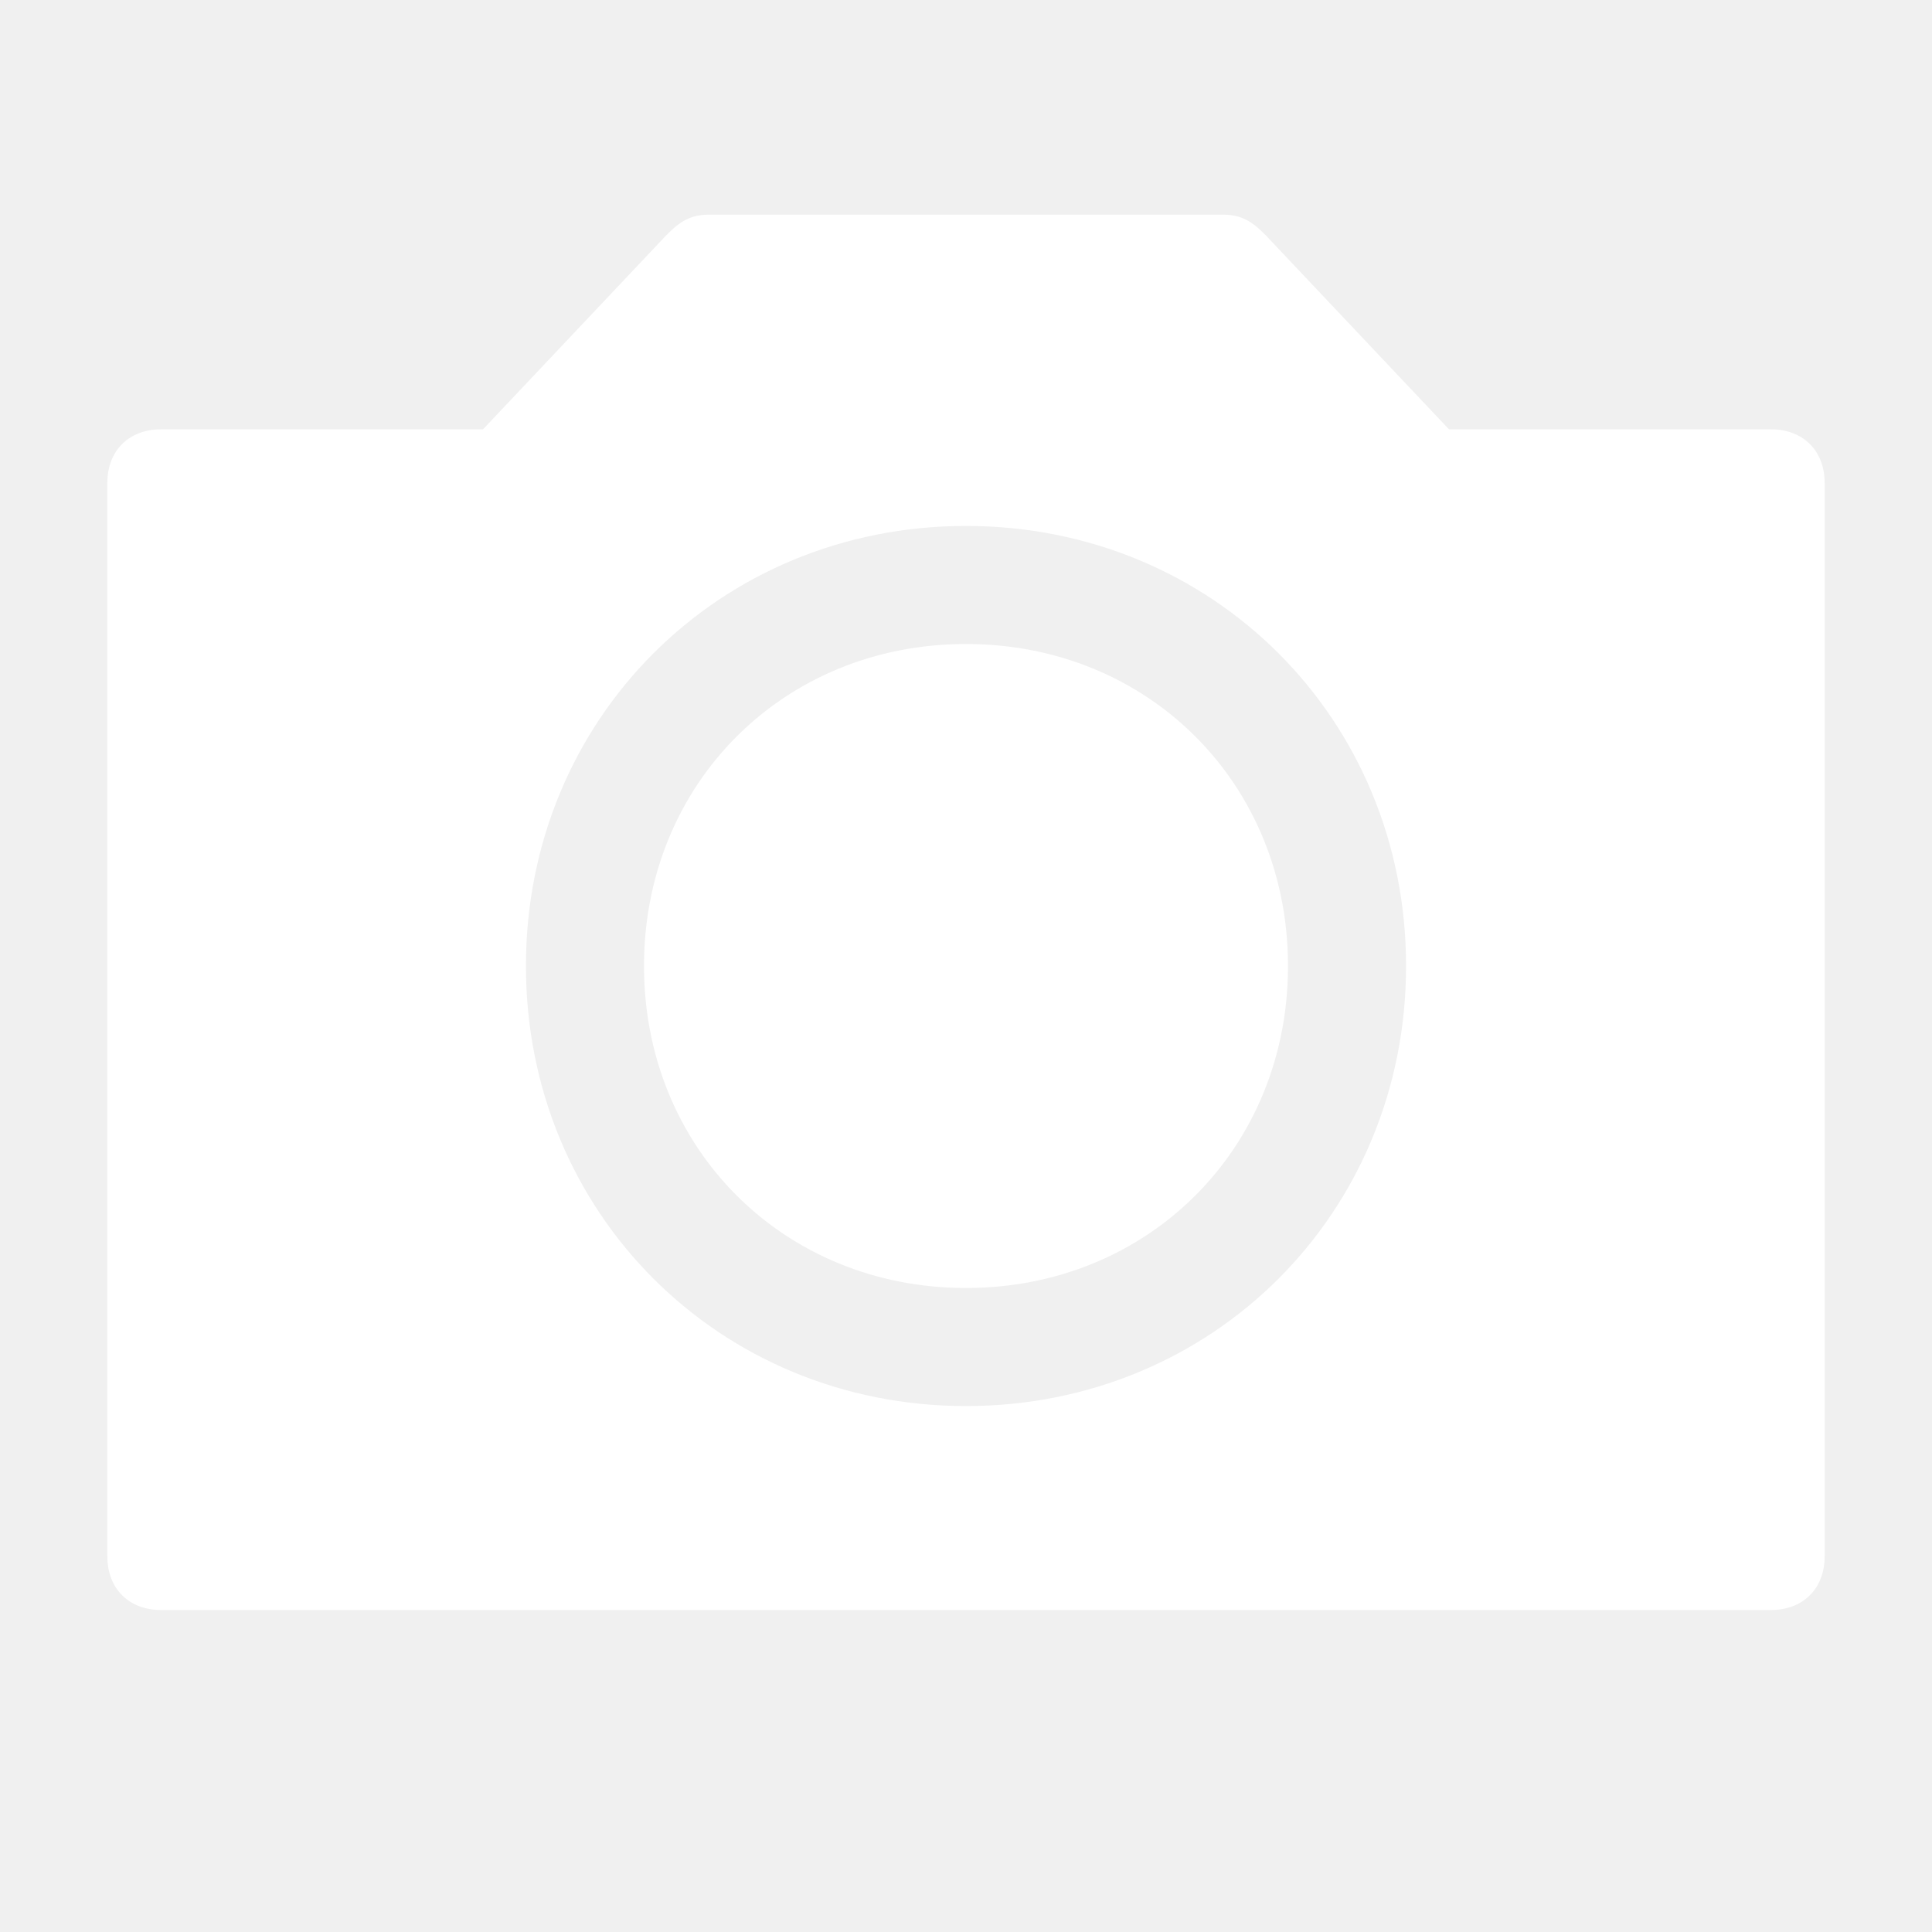
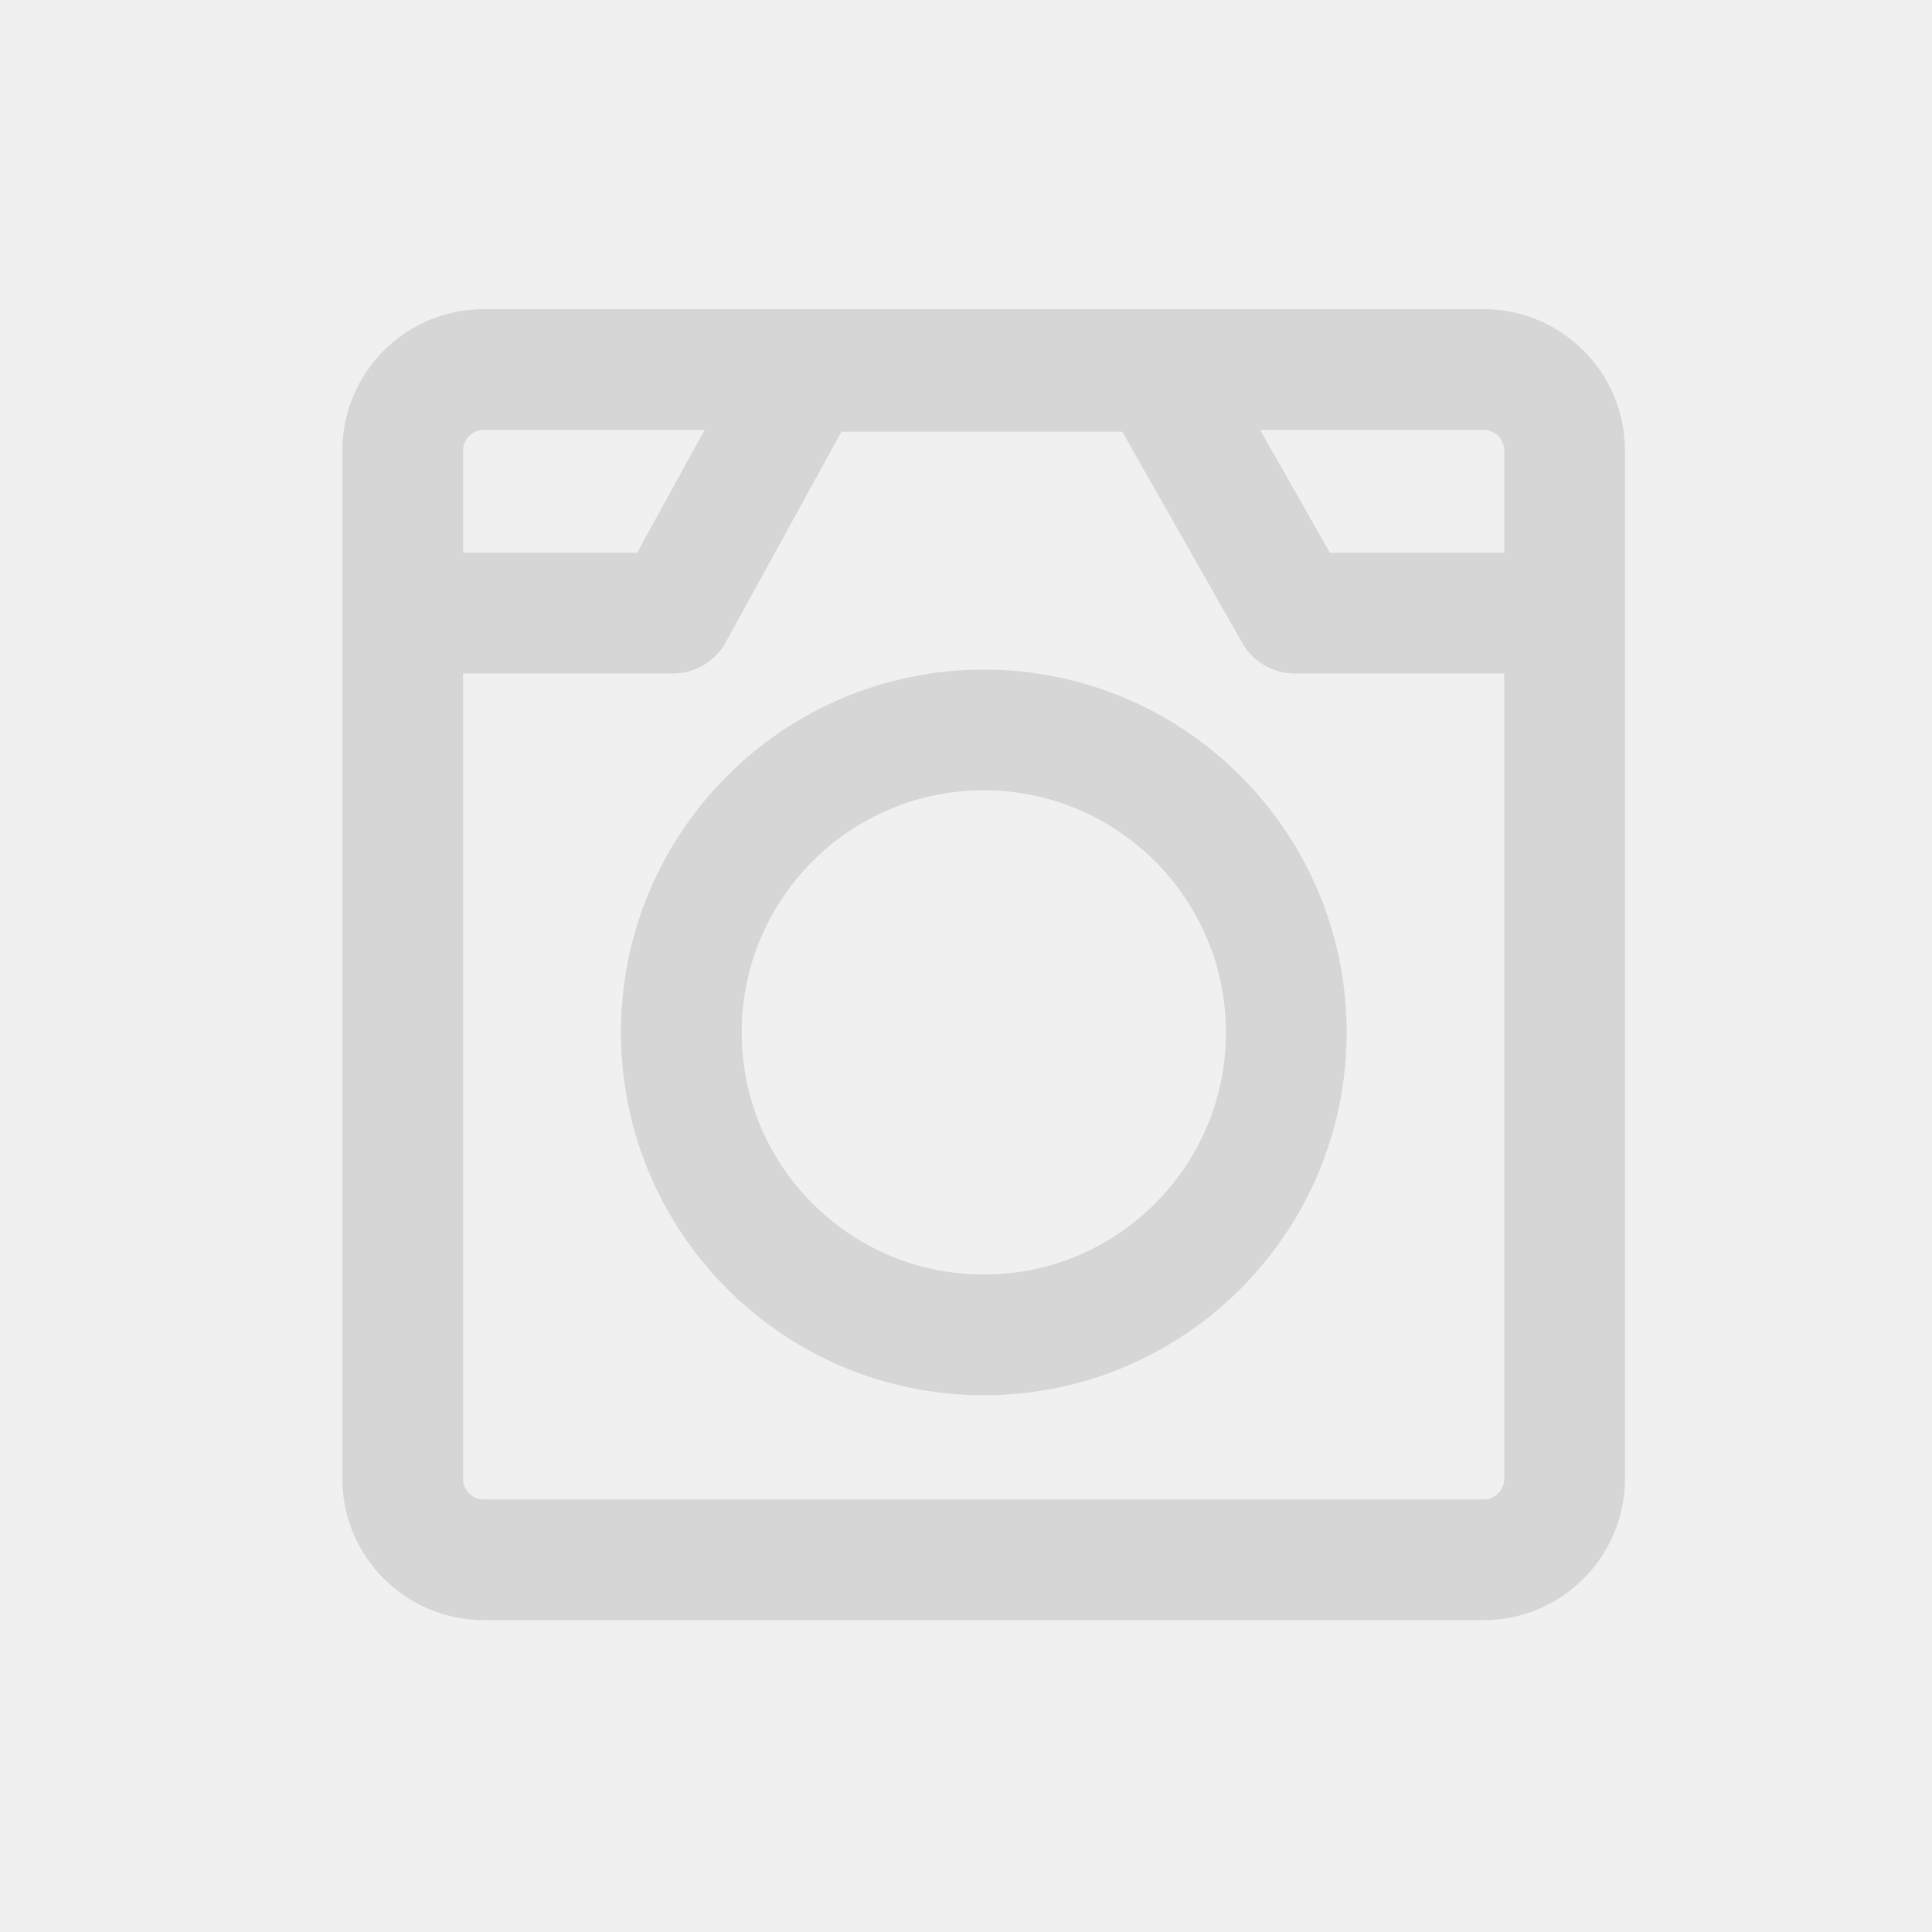
- <svg xmlns="http://www.w3.org/2000/svg" version="1.1" id="Layer_1" x="0px" y="0px" viewBox="0 0 18 18" style="enable-background:new 0 0 18 18;" xml:space="preserve">
-   <style type="text/css">
- 	.st0{fill:#FFFFFF;fill-opacity:0;}
- 	.st1{fill:#FFFFFF;}
- </style>
-   <rect id="Canvas" class="st0" width="18" height="18" />
-   <path class="st1" d="M9,6C7.3,6,6,7.3,6,9s1.3,3,3,3s3-1.3,3-3S10.7,6,9,6z" />
-   <path class="st1" d="M16.5,4h-3l-1.7-1.8C11.7,2.1,11.6,2,11.4,2H6.6C6.4,2,6.3,2.1,6.2,2.2L4.5,4h-3C1.2,4,1,4.2,1,4.5v10  C1,14.8,1.2,15,1.5,15h15c0.3,0,0.5-0.2,0.5-0.5v-10C17,4.2,16.8,4,16.5,4z M9,13.1c-2.3,0-4.1-1.8-4.1-4.1c0-2.3,1.8-4.1,4.1-4.1  c2.3,0,4.1,1.8,4.1,4.1S11.3,13.1,9,13.1L9,13.1z" />
+ <svg xmlns="http://www.w3.org/2000/svg" viewBox="0 0 64 64">
+   <defs>
+     <style>
+       .c, .d {
+         stroke: #d6d6d6;
+         stroke-linecap: round;
+         stroke-linejoin: round;
+         stroke-width: 4px;
+       }
+ 
+       .c, .d, .e {
+         fill: none;
+       }
+ 
+       .d {
+         fill-rule: evenodd;
+       }
+     </style>
+   </defs>
+   <g id="a" data-name="frame">
+     <rect class="e" width="64" height="64" />
+   </g>
+   <g id="b" data-name="camera">
+     <circle class="c" cx="32.59" cy="34.2" r="10.02" />
+     <polyline class="d" points="15.12 20.31 22.29 20.31 26.69 12.3 38.34 12.3 42.89 20.31 50.06 20.31" />
+     <rect class="c" x="13.34" y="12.24" width="38.49" height="39.43" rx="2.69" ry="2.69" />
+   </g>
</svg>
